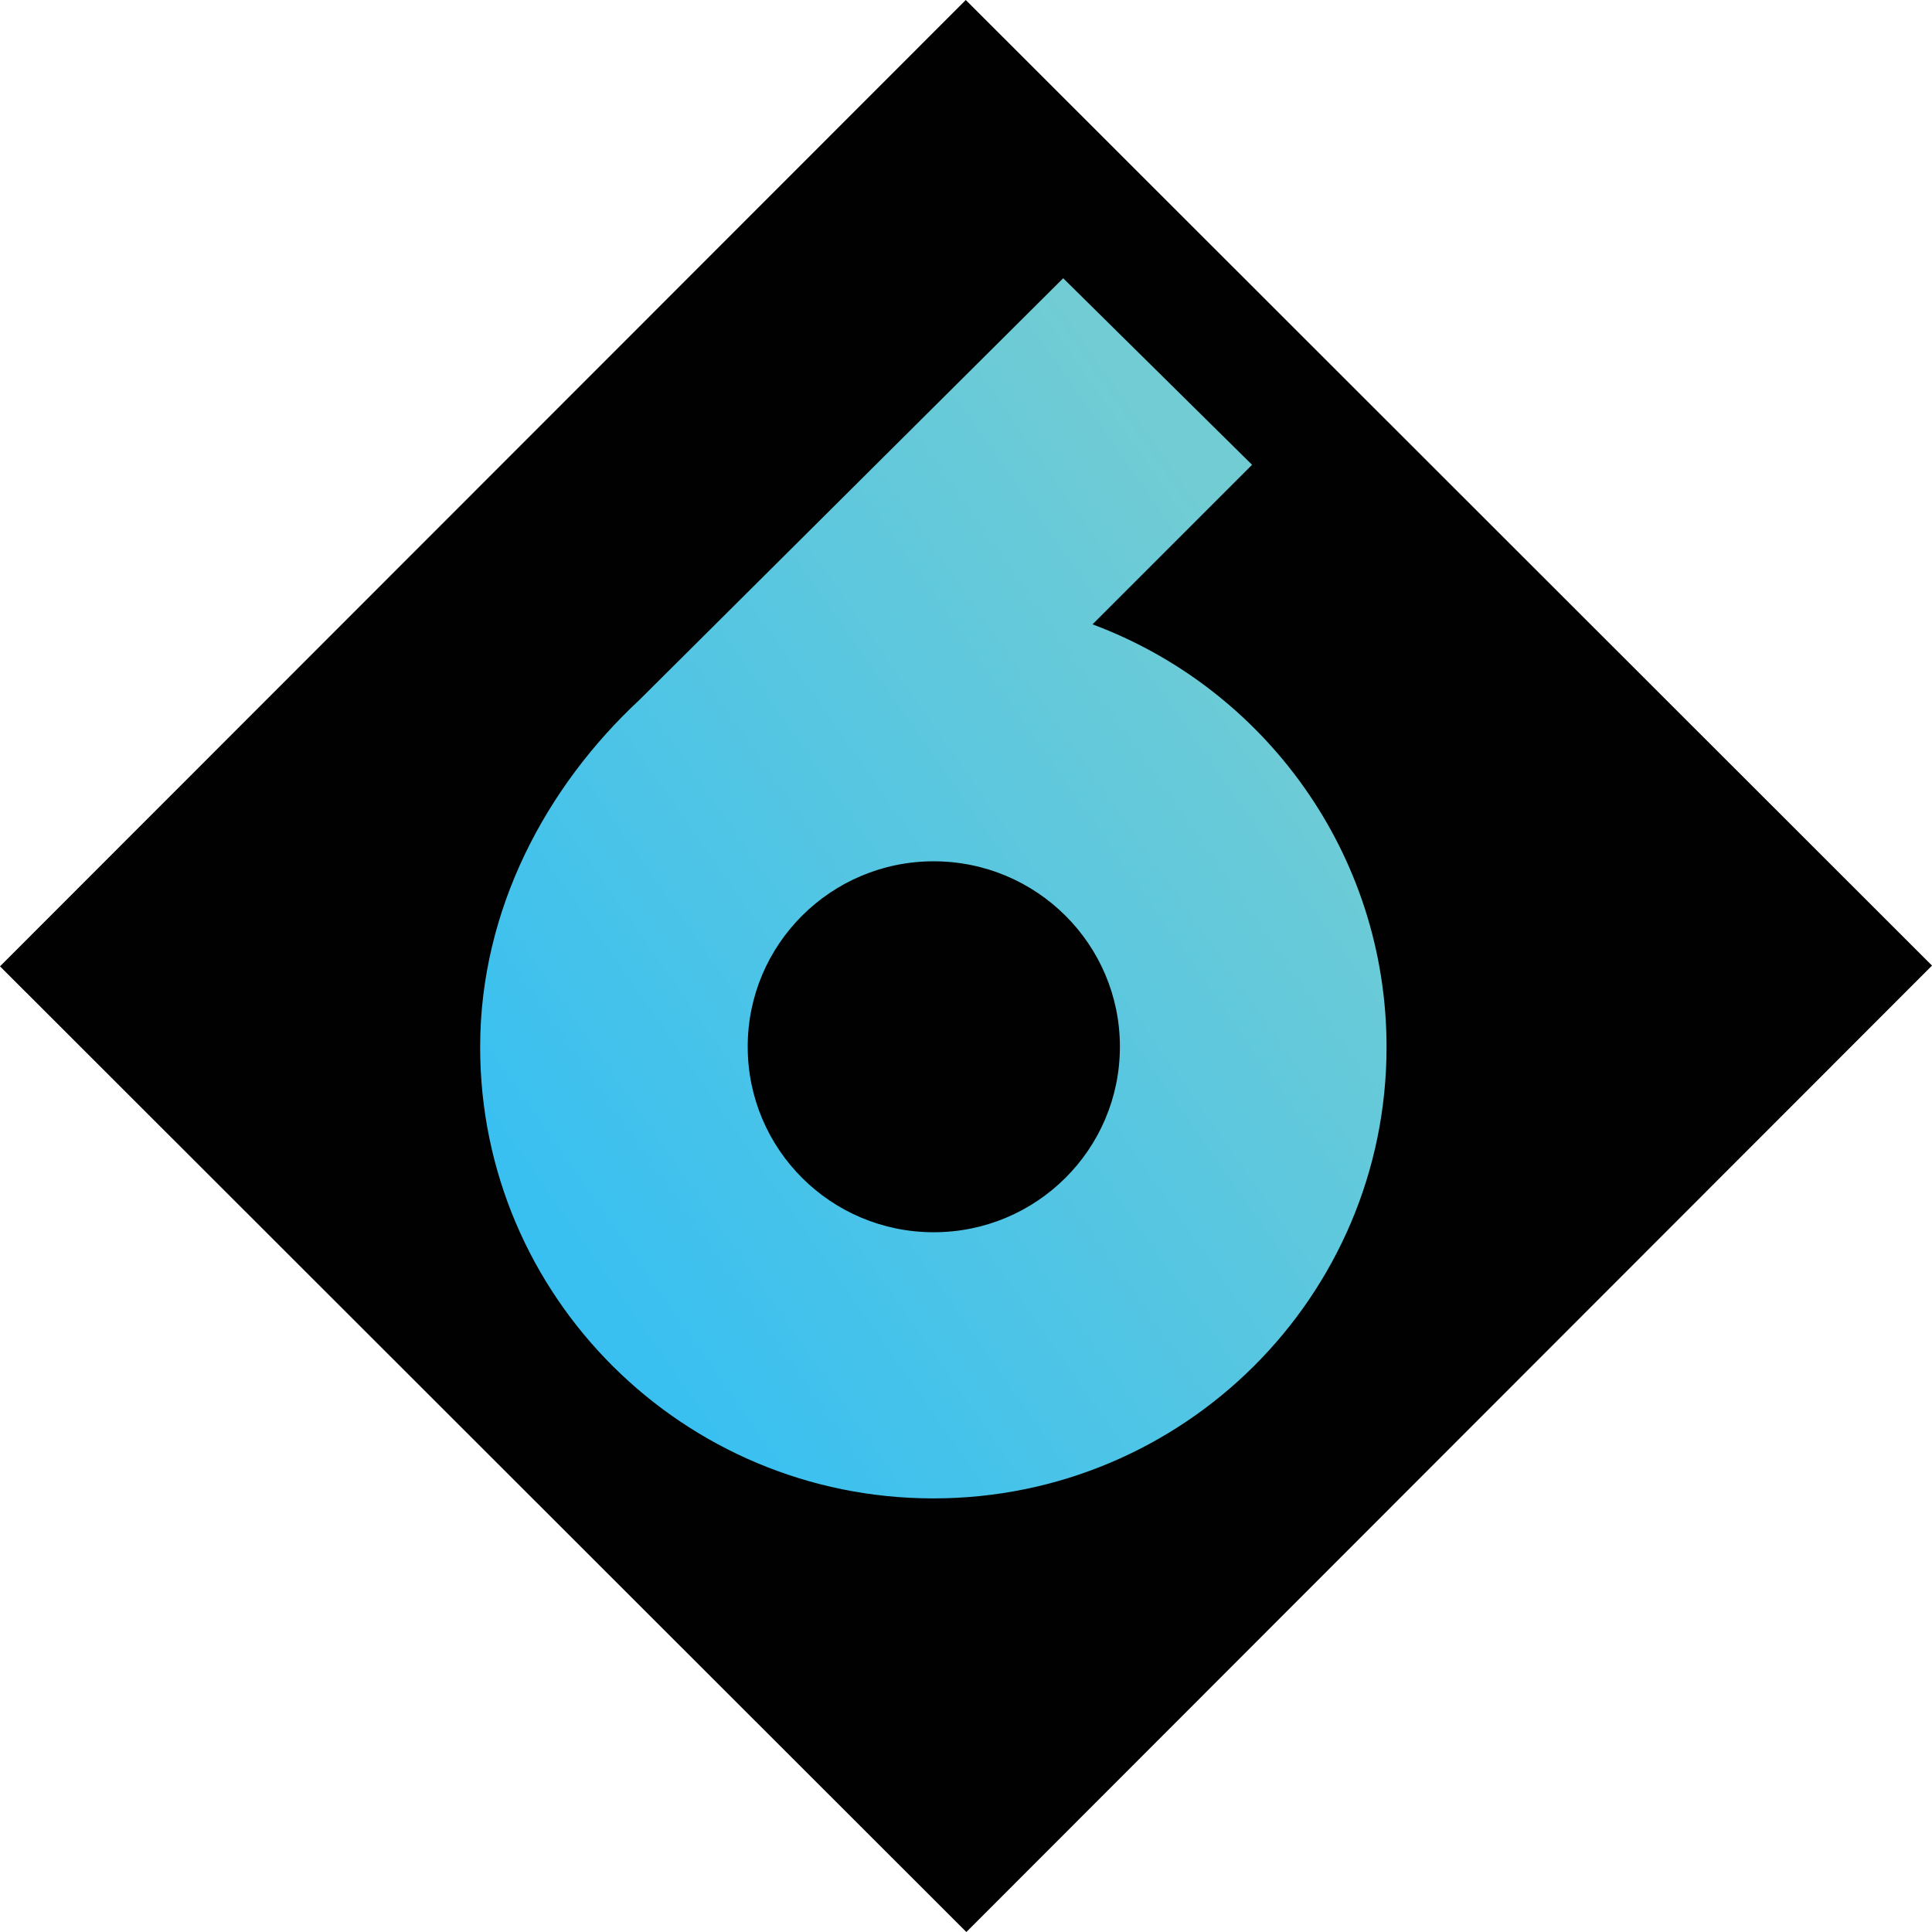
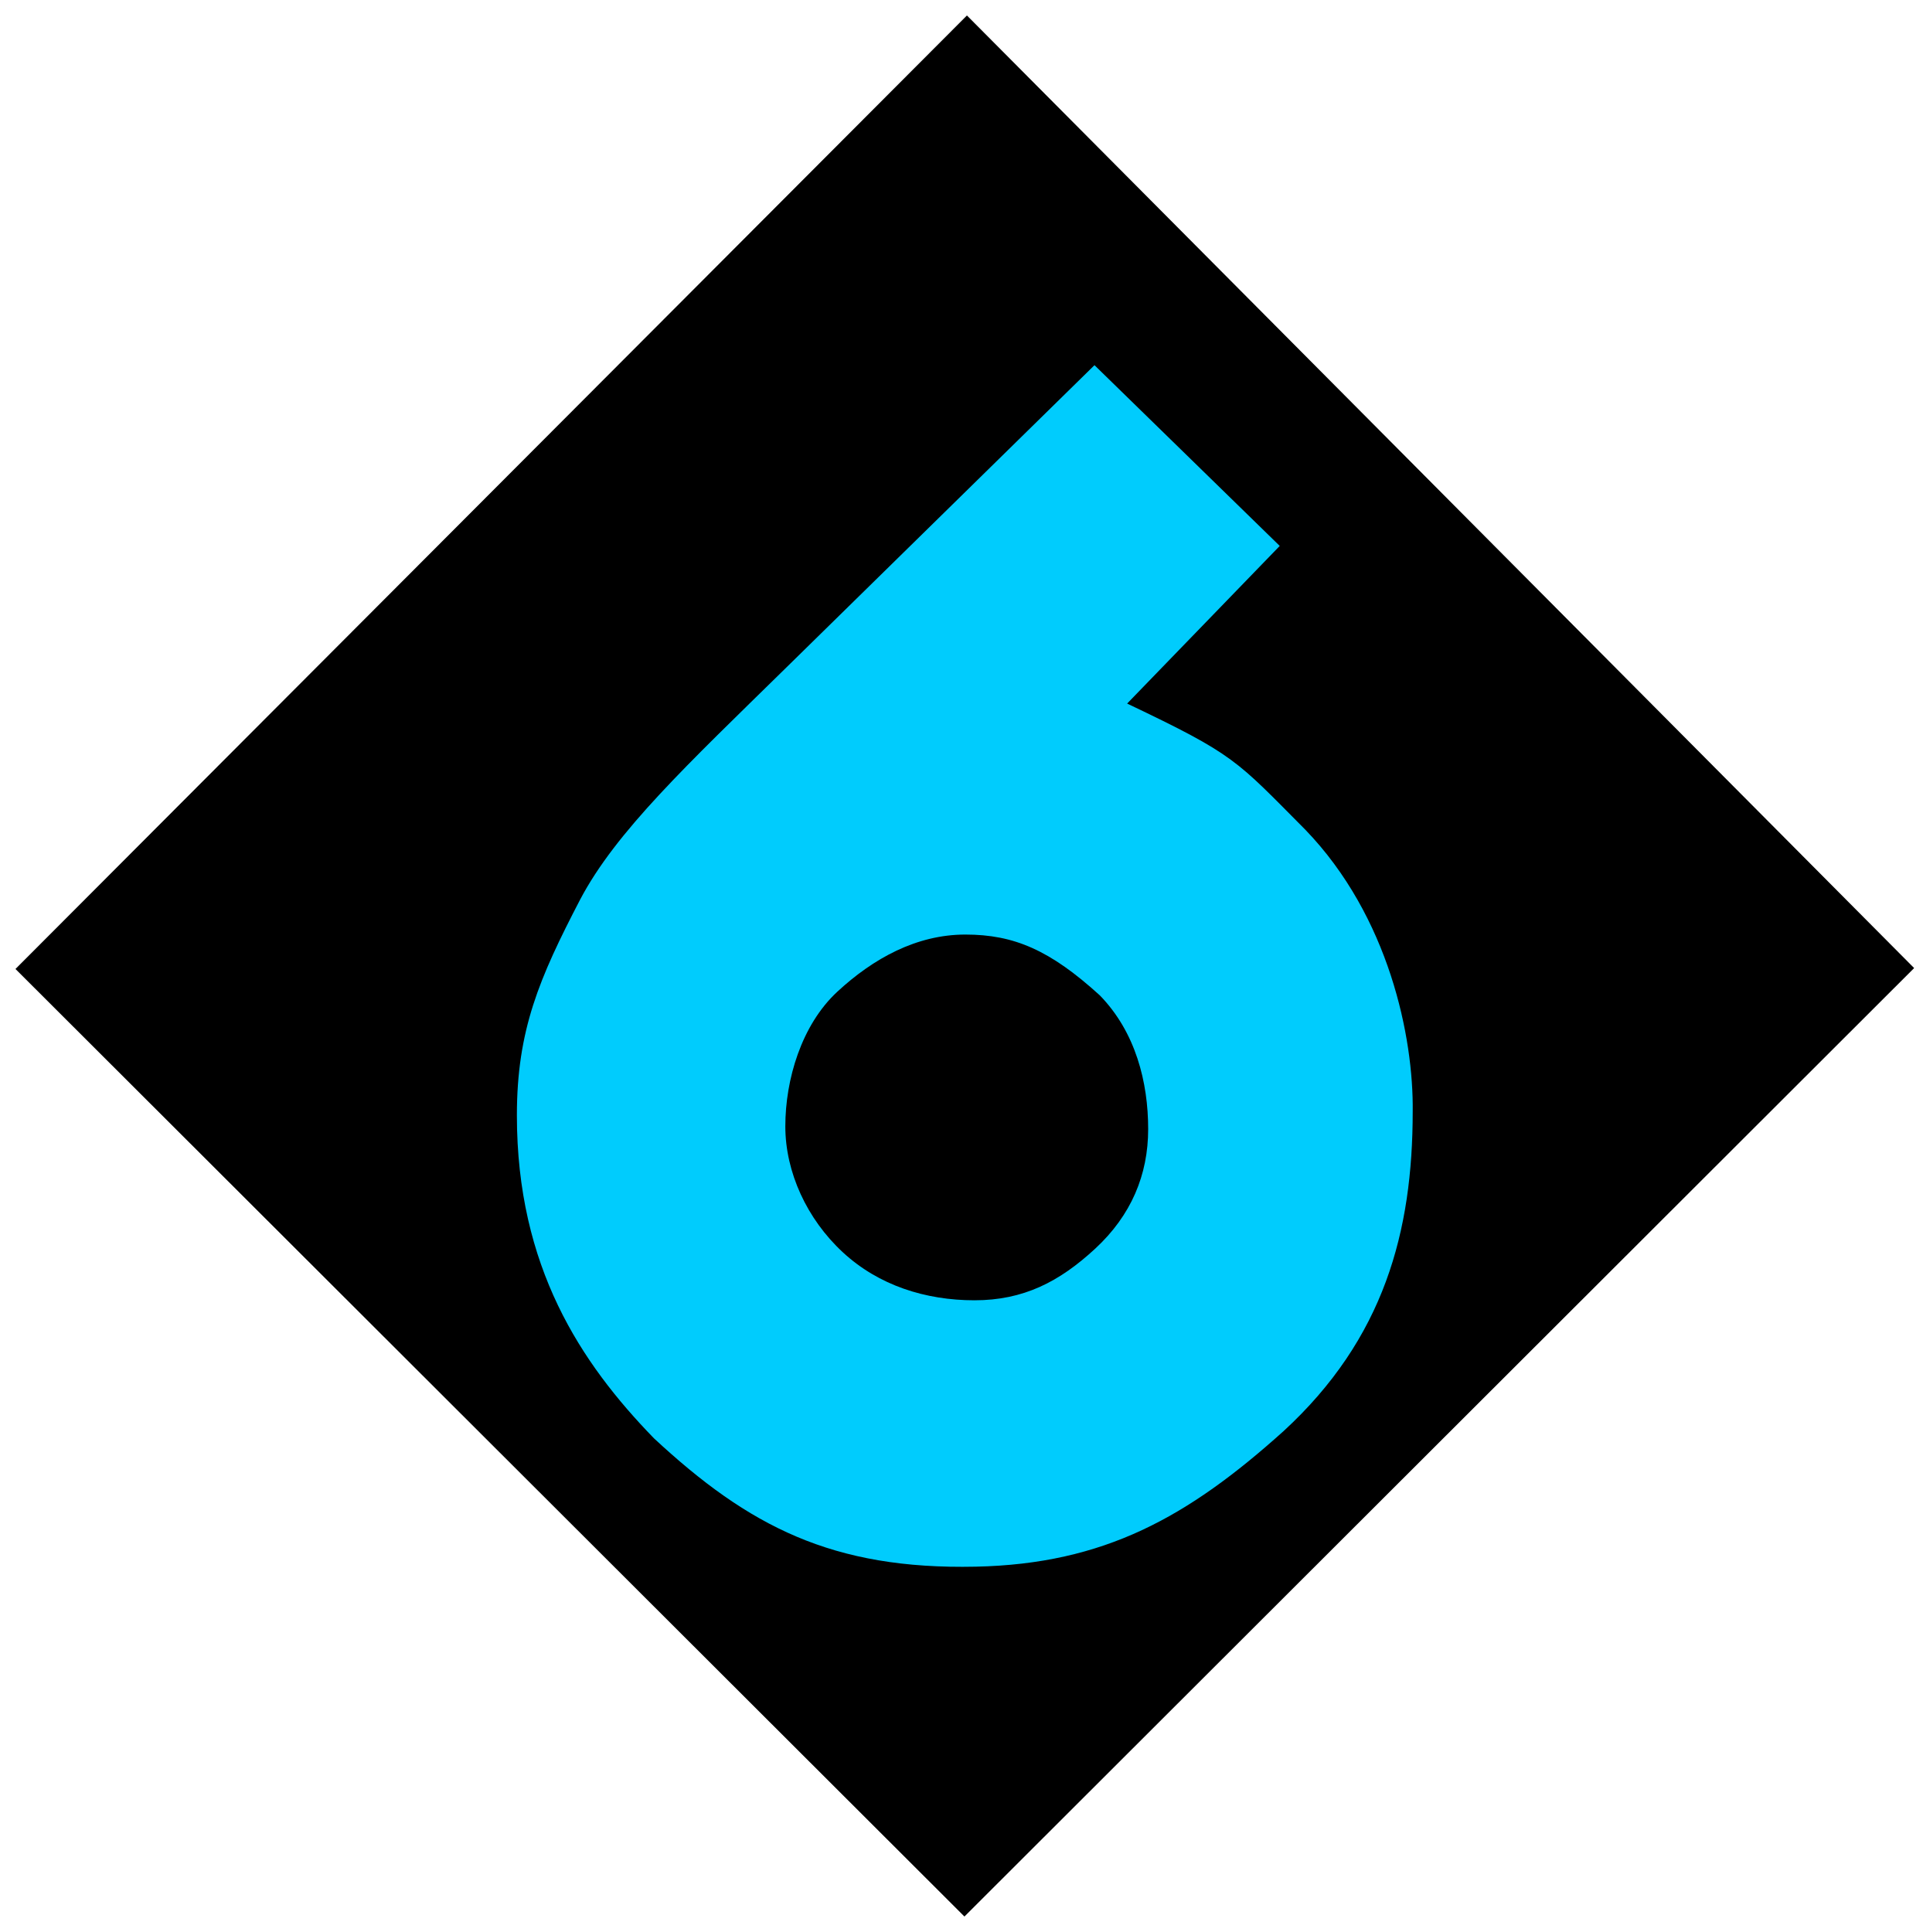
- <svg xmlns="http://www.w3.org/2000/svg" height="600" width="600" version="1.1" viewBox="0 0 158.75 158.75">
-   <defs>
-     <linearGradient id="a" gradientUnits="userSpaceOnUse" gradientTransform="matrix(70.509 -49.375 49.371 70.514 58.919 180.91)" x1="0" x2="1" y1="0" y2="0">
-       <stop stop-color="#3ac0f0" offset="0" />
-       <stop stop-color="#3ac0f0" offset=".039" />
-       <stop stop-color="#71ccd4" offset=".948" />
-       <stop stop-color="#71ccd4" offset="1" />
-     </linearGradient>
-   </defs>
-   <g transform="translate(-15.119 -77.018)">
-     <path d="m94.525 235.77-79.406-79.35 79.356-79.402 79.395 79.342z" fill="#010101" />
-     <path fill="url(#a)" d="m67.658 134.53c-7.621 7.09-13.086 17.17-13.086 28.53 0 20.48 16.671 37.08 37.24 37.08 20.558 0 37.238-16.6 37.238-37.08 0-15.91-10.04-29.48-24.16-34.74l13.11-13.11-15.52-15.329zm8.899 28.49c0-8.41 6.844-15.23 15.28-15.23 8.453 0 15.303 6.82 15.303 15.23 0 8.44-6.85 15.25-15.303 15.25-8.436 0-15.28-6.81-15.28-15.25" />
+ <svg xmlns="http://www.w3.org/2000/svg" id="svg2982" version="1.1" width="623.5" height="624.372">
+   <defs id="defs2986" />
+   <g id="g3778" transform="translate(-614.3269,18.78931)">
+     <path id="rect2992" d="M 926.764,-13.789 1232.827,294.065 925.957,600.582 619.327,294.36 z" style="fill:#000000;fill-opacity:1;fill-rule:nonzero;stroke:none" />
+     <g id="text2995" style="font-size:958.977px;font-style:normal;font-variant:normal;font-weight:bold;font-stretch:normal;text-align:start;line-height:125%;letter-spacing:0px;word-spacing:0px;writing-mode:lr-tb;text-anchor:start;fill:#00ccfd;fill-opacity:1;stroke:none;font-family:Aharoni;-inkscape-font-specification:Aharoni Bold" transform="matrix(1.032047,0,0,0.9689482,178.6067,-299.8416)">
+       <path style="fill:#00ccfd;fill-opacity:1" id="path3768" d="m 864.491,660.814 c -3.6e-4,39.938 -8.904,75.663 -40.433,106.568 -29.968,28.719 -56.176,44.297 -96.347,45.21 -44.942,1.022 -71.108,-13.454 -100.763,-42.798 -22.901,-25.112 -42.927,-57.168 -42.926,-107.739 -4e-5,-28.407 6.971,-45.674 19.77,-71.896 11.238,-22.788 33.628,-45.108 64.613,-77.492 l 96.454,-100.81 57.999,60.286 -47.776,52.577 c 33.875,17.174 33.986,18.715 55.789,42.073 26.225,28.947 33.907,69.219 33.621,94.022 z m -82.823,5.829 c -2.6e-4,-15.608 -3.904,-32.303 -15.142,-44.603 -15.526,-15.04 -26.792,-20.276 -42.088,-20.277 -15.296,2e-4 -28.849,7.977 -40.087,19.059 -11.238,11.082 -16.285,29.299 -16.285,44.907 -1.4e-4,15.296 6.762,30.921 18,42.003 11.238,11.082 25.934,16.014 41.231,16.014 15.296,10e-5 26.562,-6.15 37.8,-17.232 11.238,-11.082 16.571,-24.575 16.571,-39.872 z" />
+     </g>
  </g>
</svg>
